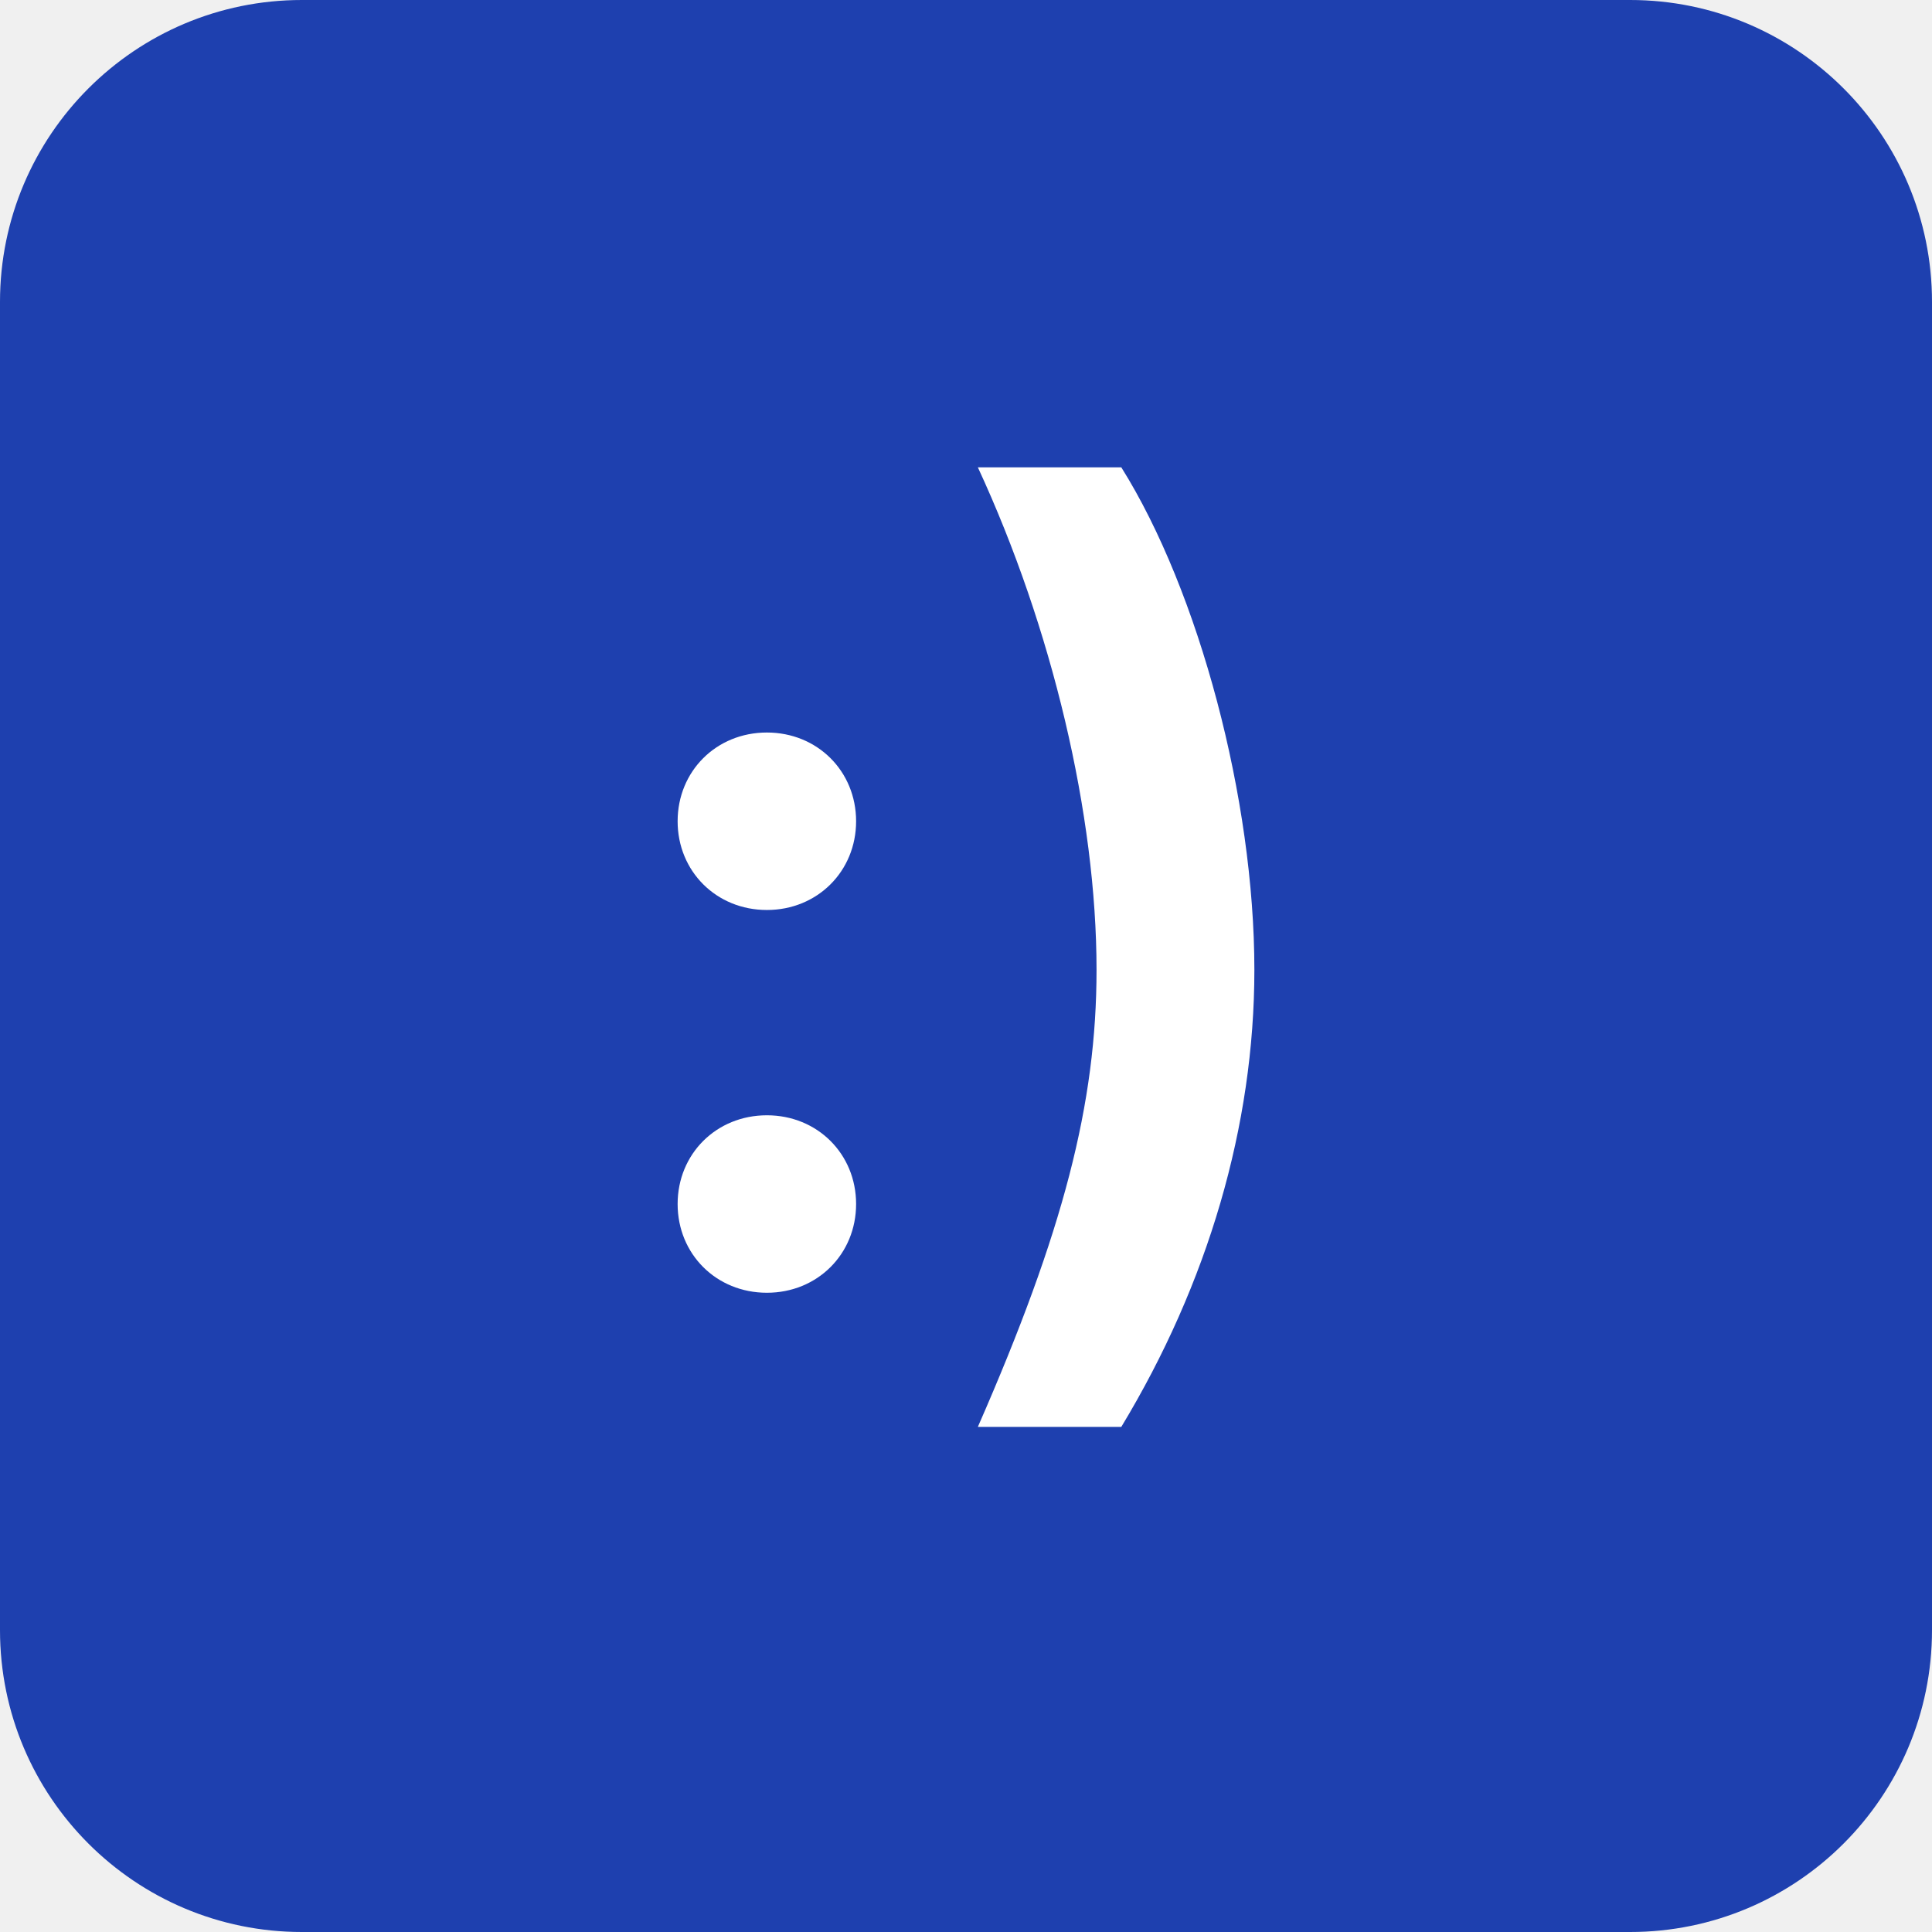
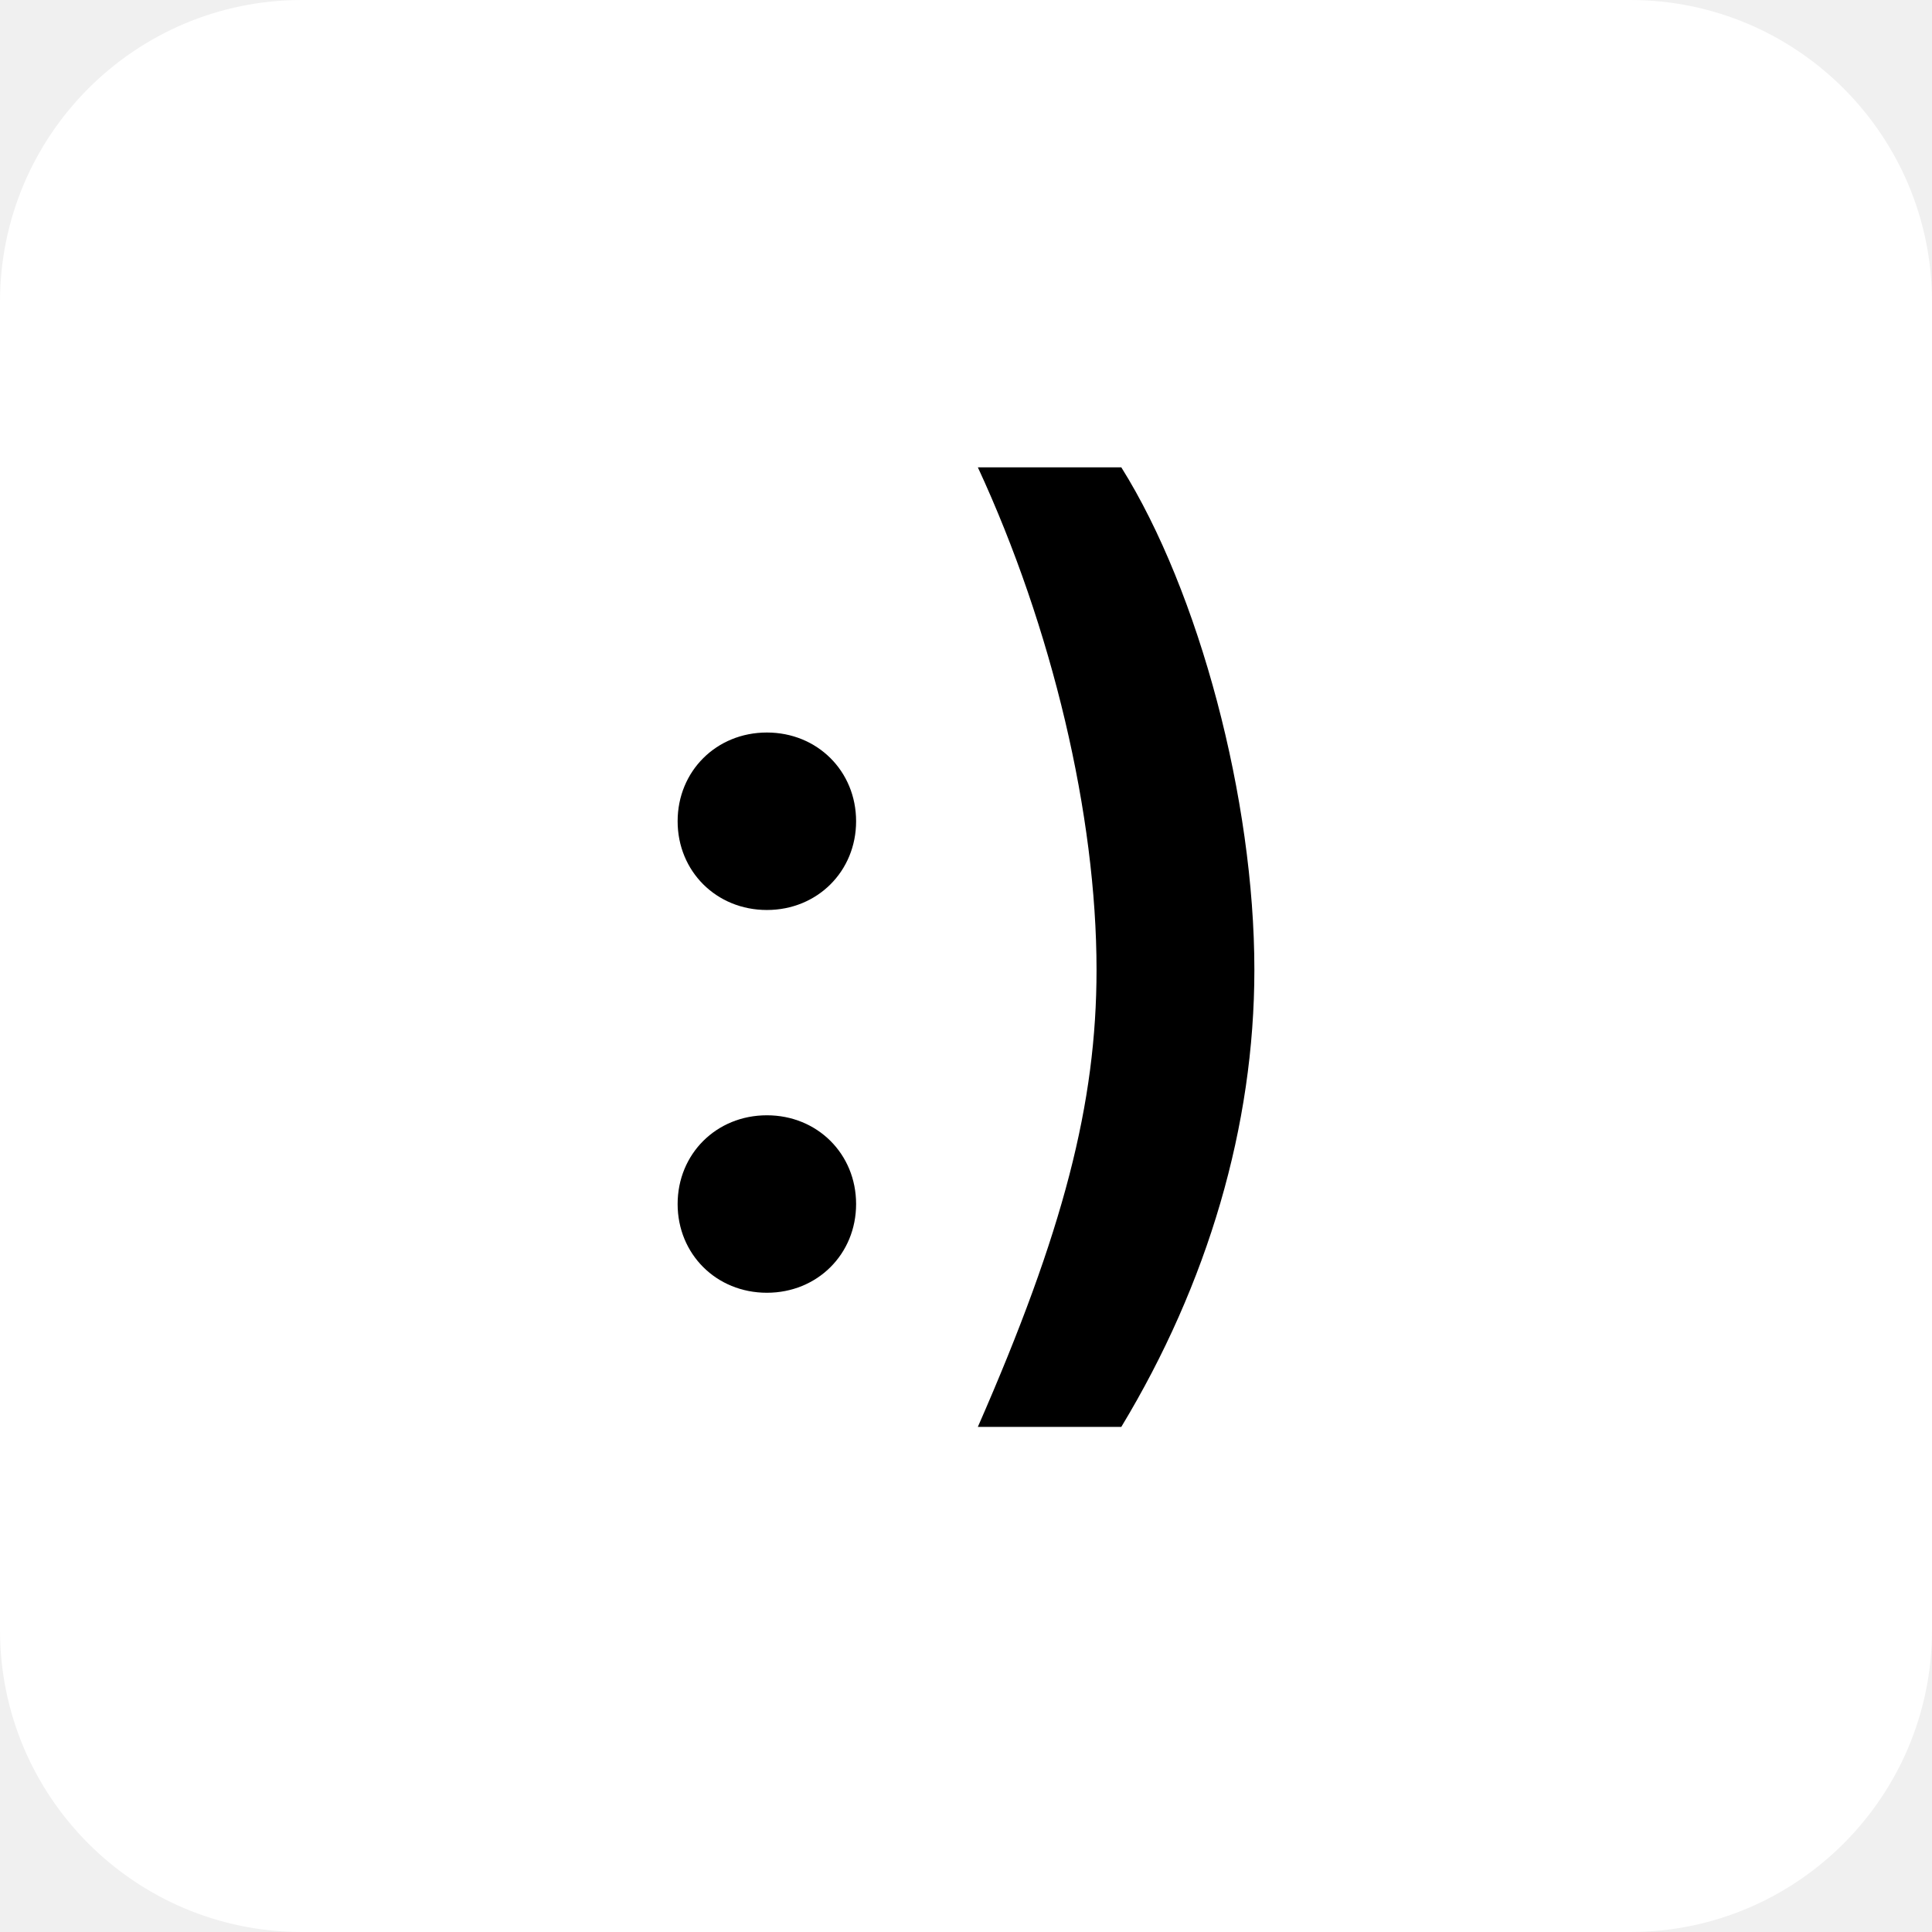
<svg xmlns="http://www.w3.org/2000/svg" viewBox="0 0 512 512">
-   <rect width="512" height="512" fill="#1e40af" rx="80" />
-   <text x="256" y="340" font-family="system-ui,-apple-system,sans-serif" font-size="280" font-weight="700" fill="white" text-anchor="middle">:)</text>
+   <rect width="512" height="512" fill="white" rx="80" />
+   <text x="256" y="340" font-family="system-ui,-apple-system,sans-serif" font-size="280" font-weight="700" fill="black" text-anchor="middle">:)</text>
</svg>
